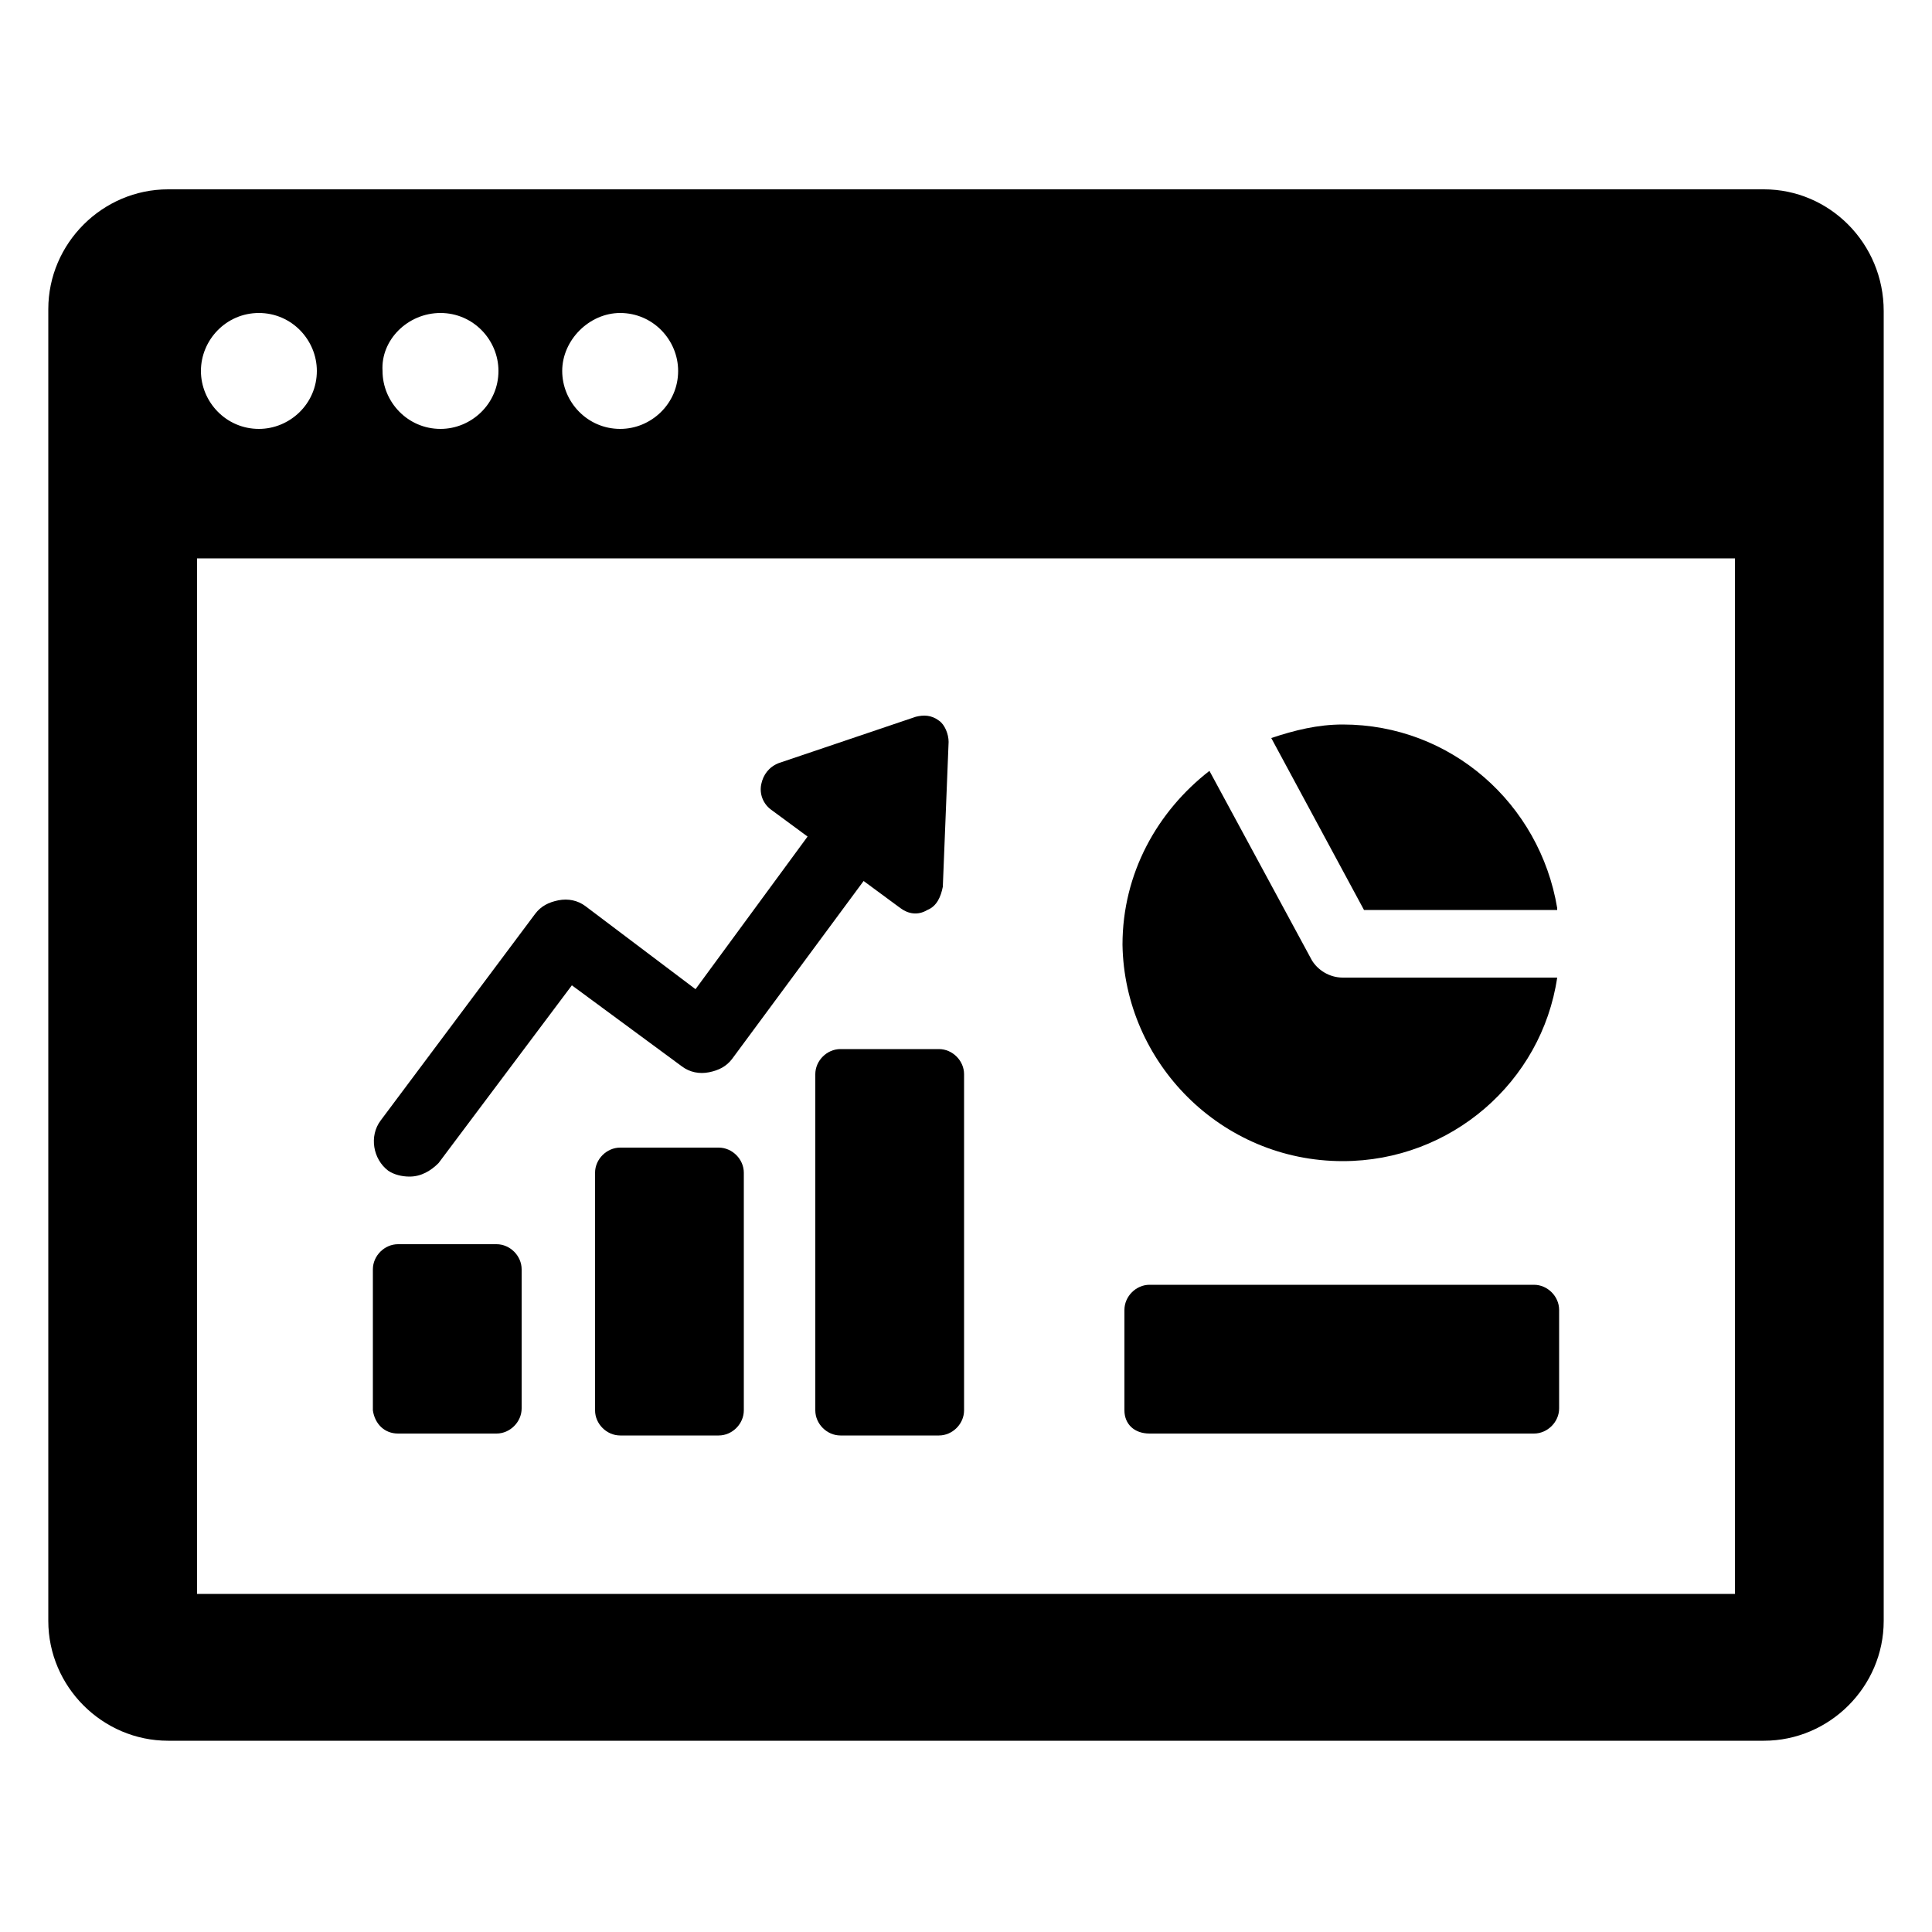
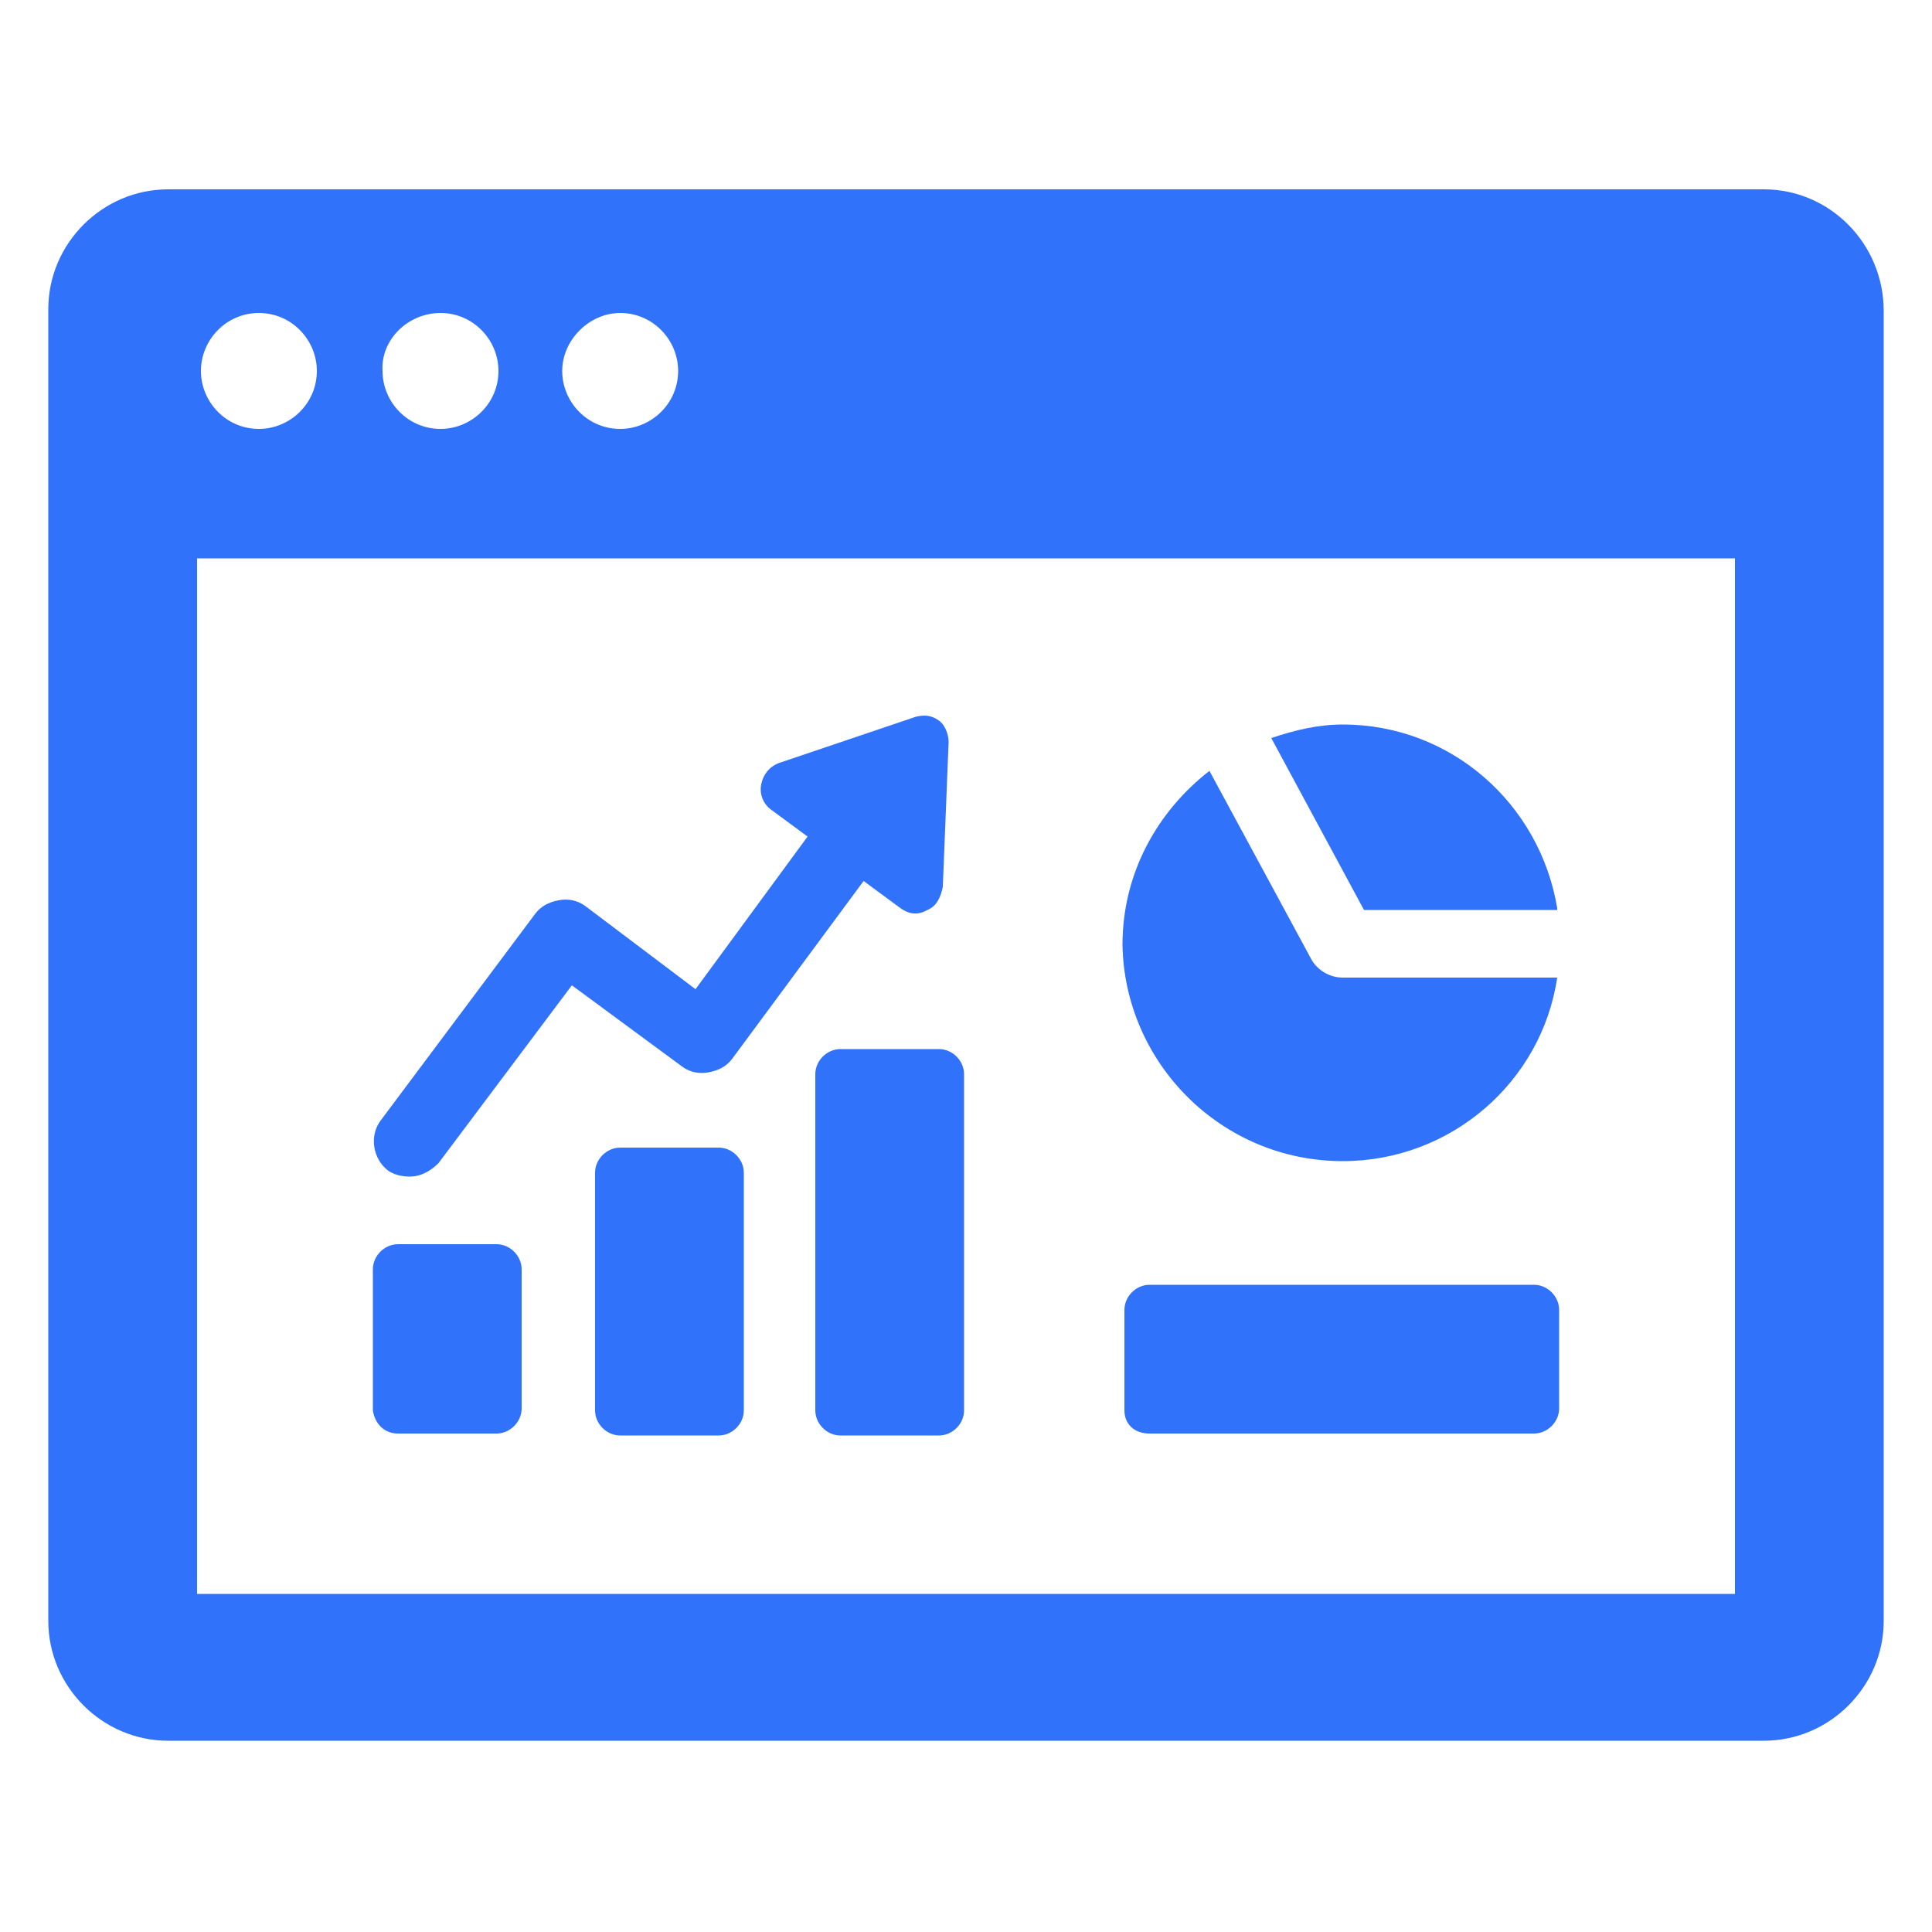
- <svg xmlns="http://www.w3.org/2000/svg" height="100px" width="100px" fill="#000000" version="1.1" x="0px" y="0px" viewBox="0 0 100 100" style="enable-background:new 0 0 100 100;" xml:space="preserve">
+ <svg xmlns="http://www.w3.org/2000/svg" height="100px" width="100px" fill="#3072f9" version="1.1" x="0px" y="0px" viewBox="0 0 100 100" style="enable-background:new 0 0 100 100;" xml:space="preserve">
  <g>
    <g>
      <g>
        <path d="M91.3,9.8H8.7c-3.4,0-6.2,2.8-6.2,6.2v67.9c0,3.4,2.8,6.2,6.2,6.2h82.6c3.4,0,6.2-2.8,6.2-6.2V16.1     C97.5,12.6,94.7,9.8,91.3,9.8z M32.1,16.2c1.7,0,3,1.4,3,3c0,1.7-1.4,3-3,3c-1.7,0-3-1.4-3-3C29.1,17.6,30.5,16.2,32.1,16.2z      M22.8,16.2c1.7,0,3,1.4,3,3c0,1.7-1.4,3-3,3c-1.7,0-3-1.4-3-3C19.7,17.6,21.1,16.2,22.8,16.2z M13.4,16.2c1.7,0,3,1.4,3,3     c0,1.7-1.4,3-3,3c-1.7,0-3-1.4-3-3C10.4,17.6,11.7,16.2,13.4,16.2z M89.8,82.5H10.2V28.9h79.6V82.5z" />
        <path d="M80.6,47c-0.9-5.4-5.5-9.5-11.1-9.5c-1.3,0-2.5,0.3-3.7,0.7l4.8,8.9H80.6z" />
        <path d="M69.5,60.1c5.6,0,10.3-4.1,11.1-9.5H69.5c-0.7,0-1.3-0.4-1.6-0.9l-5.3-9.8c-2.7,2.1-4.5,5.3-4.5,9     C58.2,55,63.2,60.1,69.5,60.1z" />
        <path d="M21.2,60.9c0.6,0,1.1-0.3,1.5-0.7l6.9-9.2l5.7,4.2c0.4,0.3,0.9,0.4,1.4,0.3c0.5-0.1,0.9-0.3,1.2-0.7l6.8-9.2l1.9,1.4     c0.4,0.3,0.9,0.4,1.4,0.1c0.5-0.2,0.7-0.7,0.8-1.2l0.3-7.5c0-0.4-0.2-0.9-0.5-1.1c-0.4-0.3-0.8-0.3-1.2-0.2l-7.1,2.4     c-0.5,0.2-0.8,0.6-0.9,1.1c-0.1,0.5,0.1,1,0.5,1.3l1.9,1.4L36,51.2l-5.7-4.3c-0.4-0.3-0.9-0.4-1.4-0.3c-0.5,0.1-0.9,0.3-1.2,0.7     l-8,10.7c-0.6,0.8-0.4,2,0.4,2.6C20.4,60.8,20.8,60.9,21.2,60.9z" />
        <path d="M20.6,74.2h5.1c0.7,0,1.3-0.6,1.3-1.3v-7.2c0-0.7-0.6-1.3-1.3-1.3h-5.1c-0.7,0-1.3,0.6-1.3,1.3V73     C19.4,73.7,19.9,74.2,20.6,74.2z" />
        <path d="M37.2,59.4h-5.1c-0.7,0-1.3,0.6-1.3,1.3V73c0,0.7,0.6,1.3,1.3,1.3h5.1c0.7,0,1.3-0.6,1.3-1.3V60.7     C38.5,60,37.9,59.4,37.2,59.4z" />
        <path d="M43.5,54.3c-0.7,0-1.3,0.6-1.3,1.3V73c0,0.7,0.6,1.3,1.3,1.3h5.1c0.7,0,1.3-0.6,1.3-1.3V55.6c0-0.7-0.6-1.3-1.3-1.3H43.5     z" />
        <path d="M59.5,74.2h19.9c0.7,0,1.3-0.6,1.3-1.3v-5.1c0-0.7-0.6-1.3-1.3-1.3H59.5c-0.7,0-1.3,0.6-1.3,1.3V73     C58.2,73.7,58.7,74.2,59.5,74.2z" />
      </g>
    </g>
  </g>
</svg>
